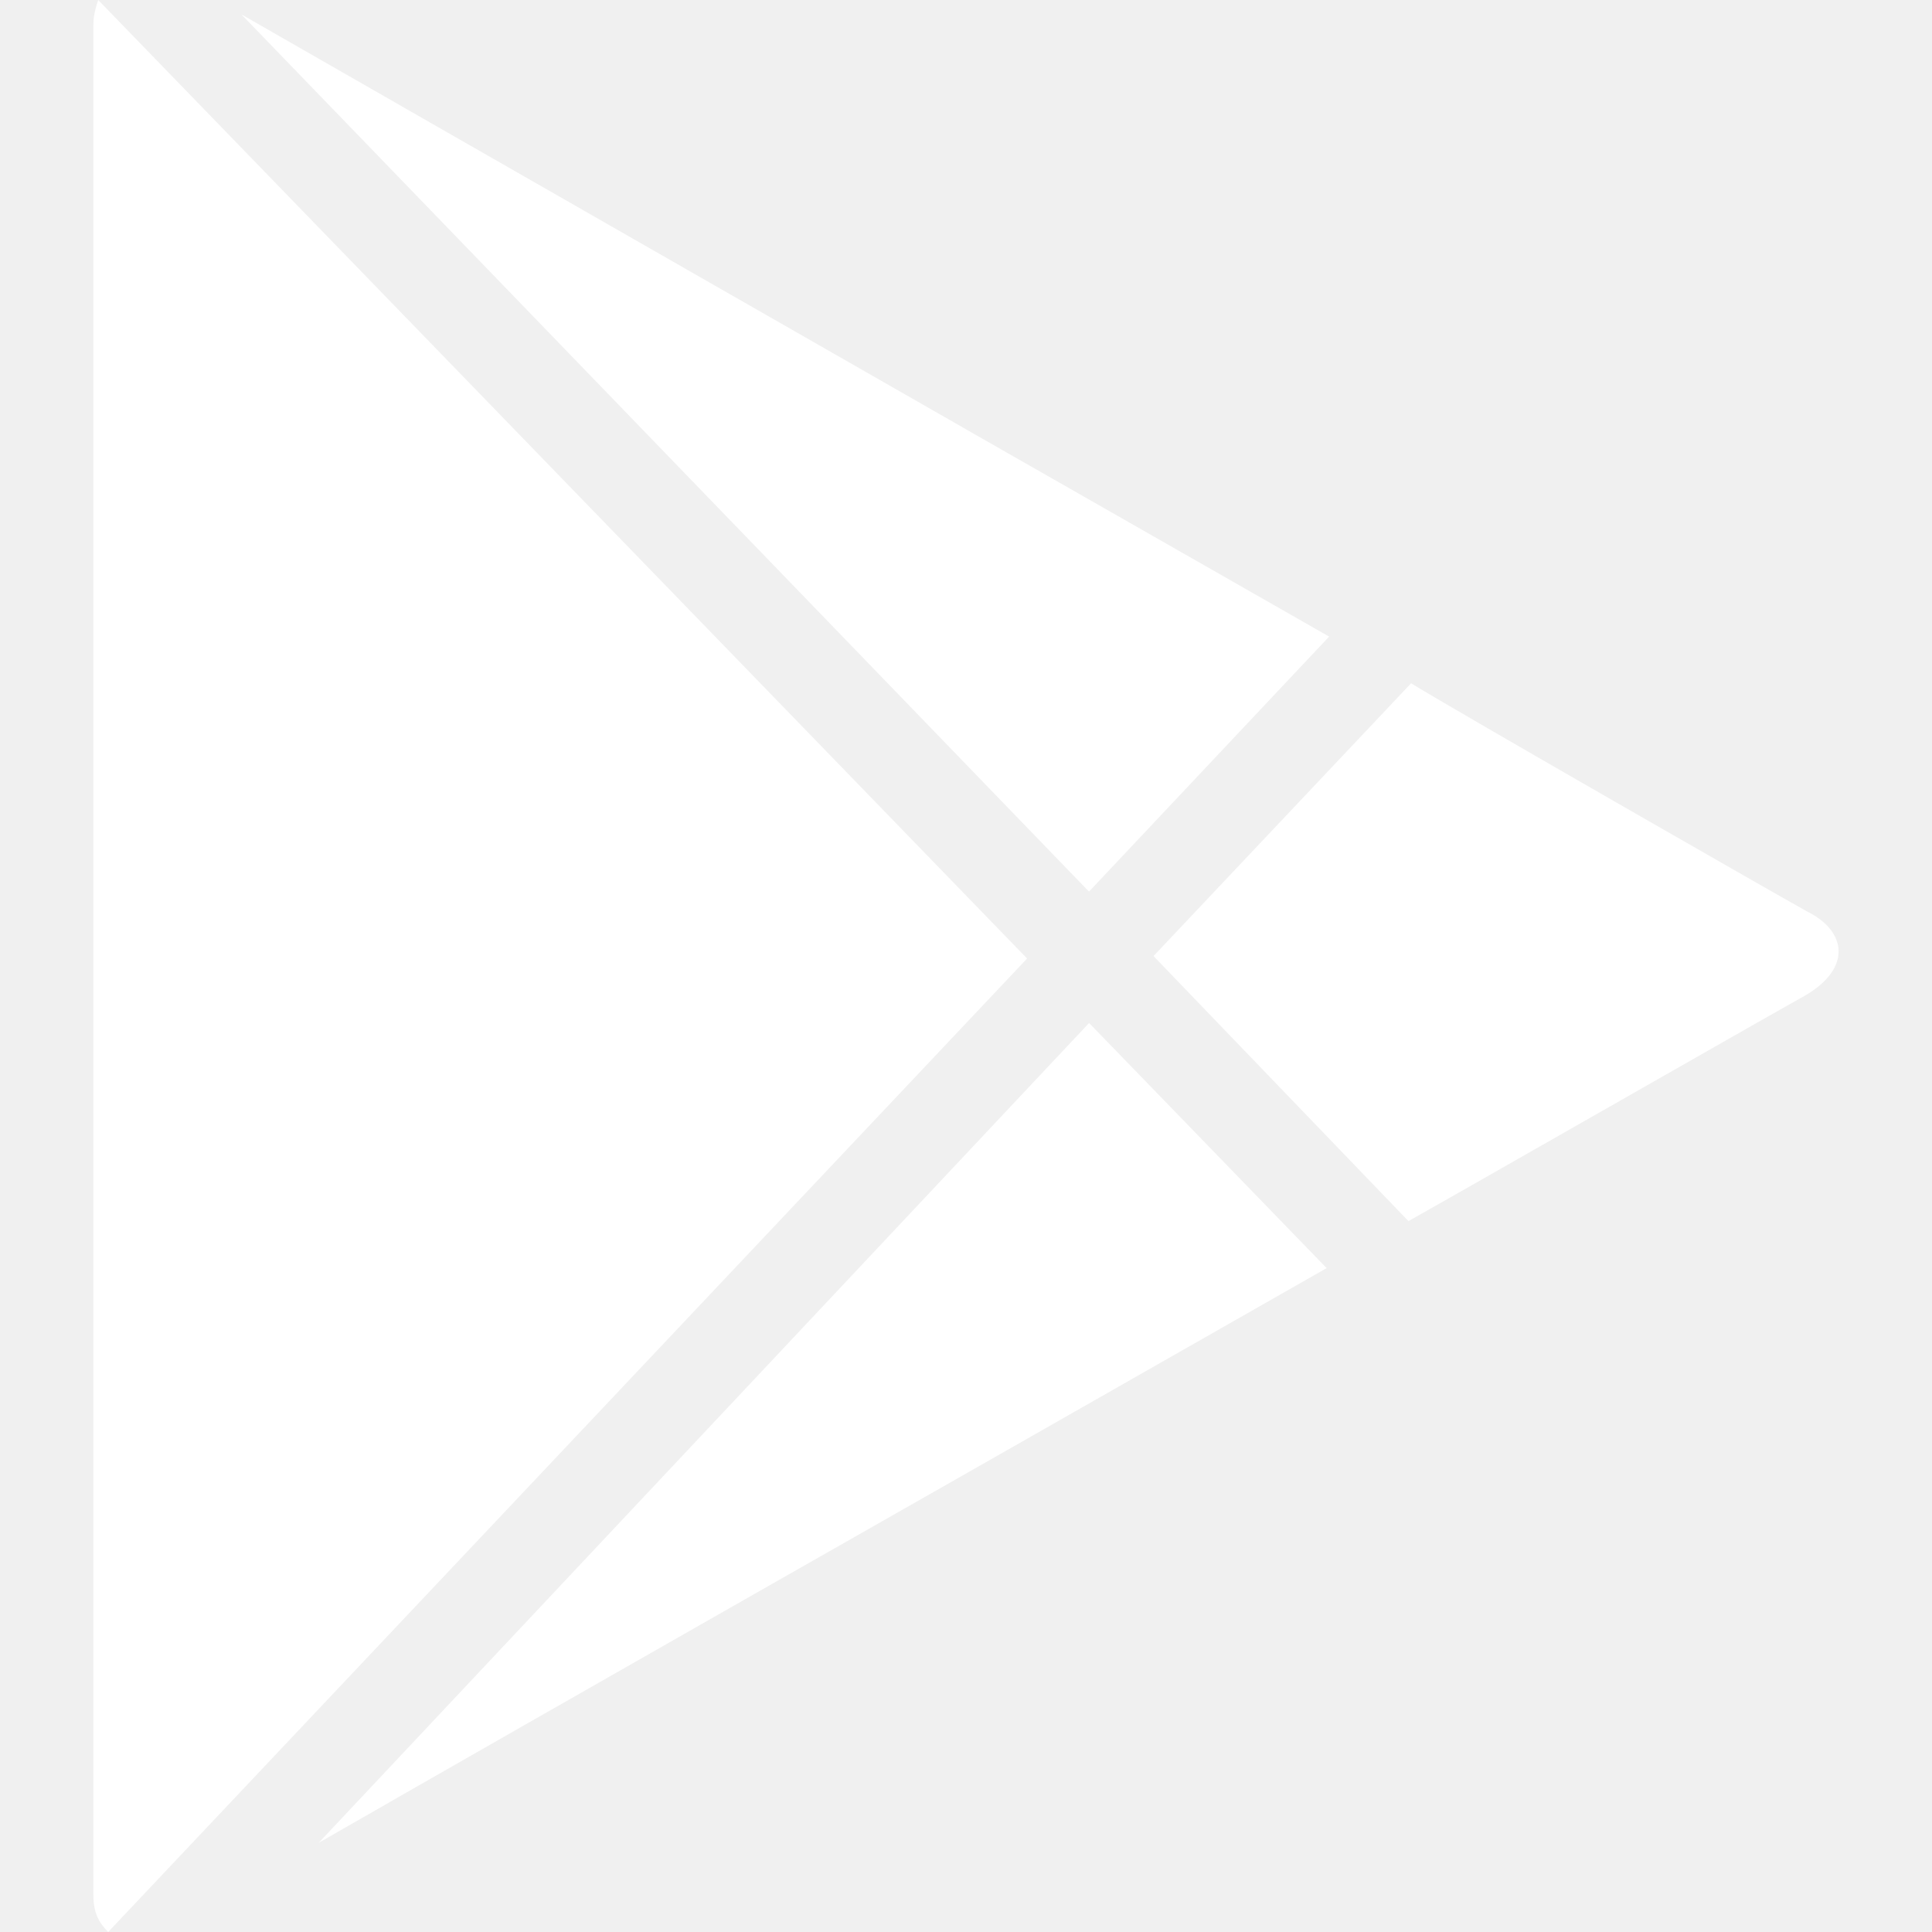
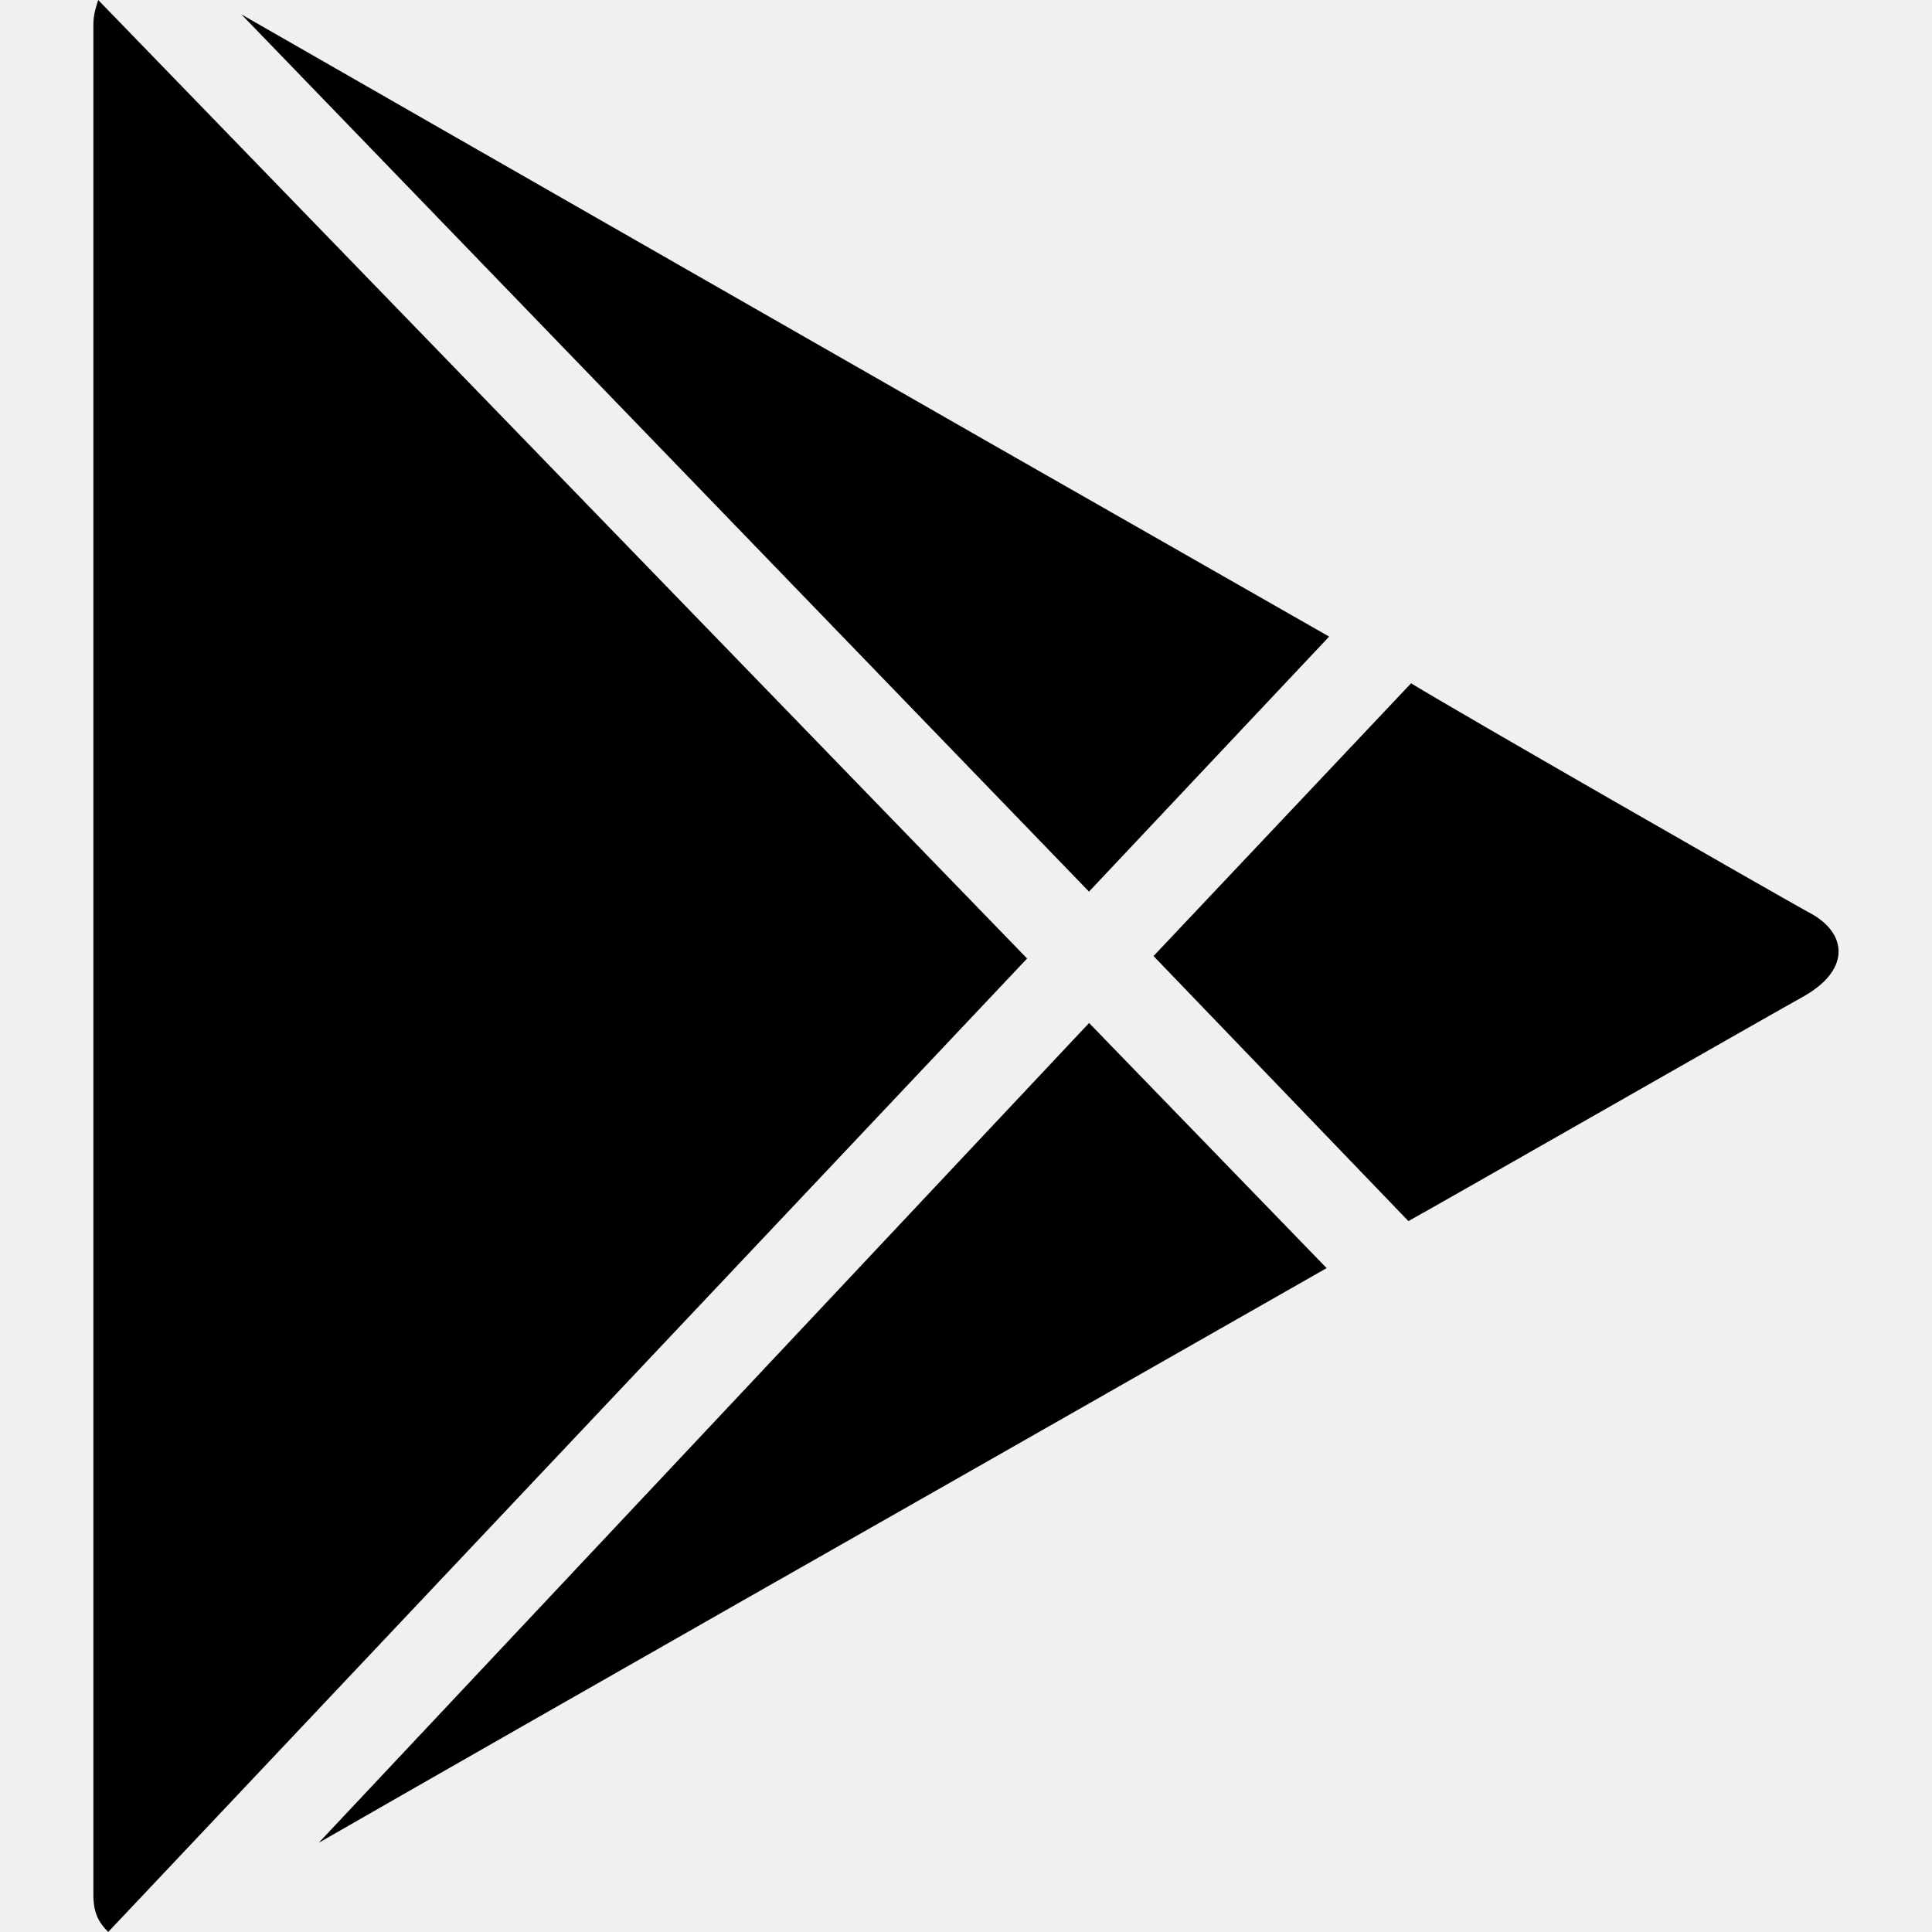
- <svg xmlns="http://www.w3.org/2000/svg" fill="white" width="800px" height="800px" viewBox="0 0 24 24" role="img">
+ <svg xmlns="http://www.w3.org/2000/svg" fill="black" width="800px" height="800px" viewBox="0 0 24 24" role="img">
  <path d="M1.22 0c-.03.093-.06.185-.06.308v23.229c0 .217.061.34.184.463l11.415-12.093L1.22 0zm12.309 12.708l2.951 3.045-4.213 2.4s-5.355 3.044-8.308 4.739l9.57-10.184zm.801-.831l3.166 3.292c.496-.276 4.371-2.492 4.924-2.8.584-.338.525-.8.029-1.046-.459-.255-4.334-2.475-4.92-2.835l-3.203 3.392.004-.003zm-.803-.8l2.984-3.169-4.259-2.431S5.309 1.505 2.999.179l10.53 10.898h-.002z" />
</svg>
